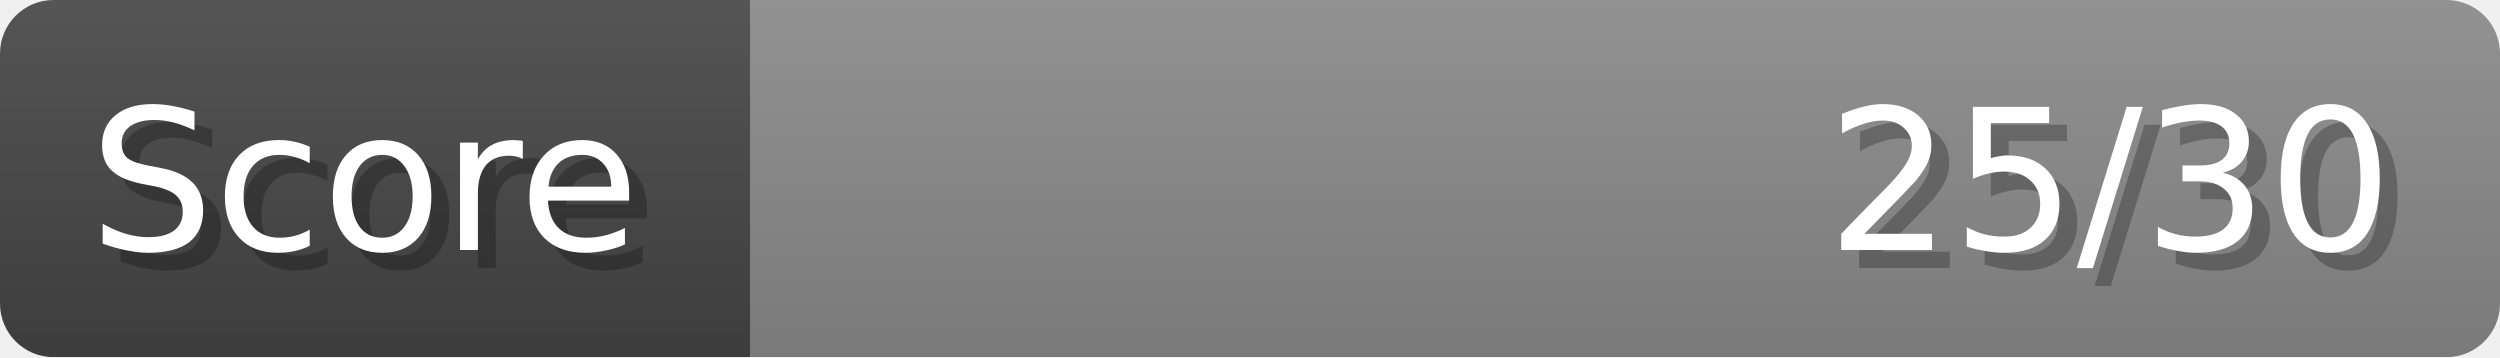
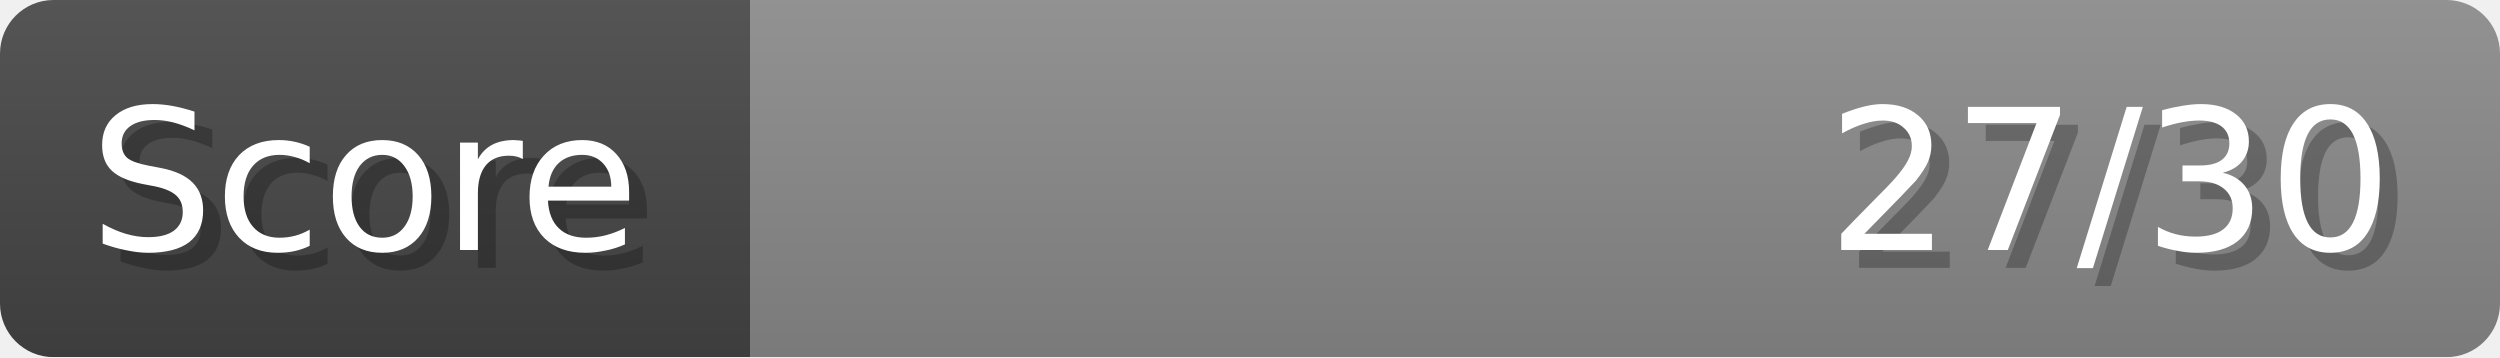
- <svg xmlns="http://www.w3.org/2000/svg" width="140px" height="20px" role="img" aria-label="Score: 25/30">
+ <svg xmlns="http://www.w3.org/2000/svg" width="140px" height="20px" role="img" aria-label="Score: 27/30">
  <linearGradient id="a" x2="0" y2="100%">
    <stop offset="0" stop-opacity=".1" stop-color="#EEE" />
    <stop offset="1" stop-opacity=".1" />
  </linearGradient>
  <mask id="m">
    <rect width="100%" height="100%" rx="3" fill="#FFF" />
  </mask>
  <g mask="url(#m)">
    <rect x="0" y="0" width="42" height="20" fill="#444" />
    <svg x="42" y="0" width="98" height="20">
      <rect width="100%" height="100%" fill="#888888" />
      <rect width="0%" height="100%" fill="#33CC11" transform="">
-         <animate attributeName="width" begin="0.5s" dur="600ms" from="0%" to="83%" repeatCount="1" fill="freeze" calcMode="spline" keyTimes="0; 1" keySplines="0.3, 0.61, 0.355, 1" />
+         <animate attributeName="width" begin="0.5s" dur="600ms" from="0%" to="90%" repeatCount="1" fill="freeze" calcMode="spline" keyTimes="0; 1" keySplines="0.3, 0.61, 0.355, 1" />
      </rect>
    </svg>
    <rect width="140" height="20" fill="url(#a)" />
  </g>
  <g aria-hidden="true" font-size="11" font-family="Verdana, DejaVu Sans, sans-serif" fill="#FFFFFF">
    <text x="6" y="15" fill="#000" opacity="0.25">Score</text>
    <text x="5" y="14">Score</text>
-     <text x="135" y="15" fill="#000" opacity="0.25" text-anchor="end">25/30</text>
-     <text x="134" y="14" text-anchor="end">25/30</text>
+     <text x="135" y="15" fill="#000" opacity="0.25" text-anchor="end">27/30</text>
+     <text x="134" y="14" text-anchor="end">27/30</text>
  </g>
</svg>
